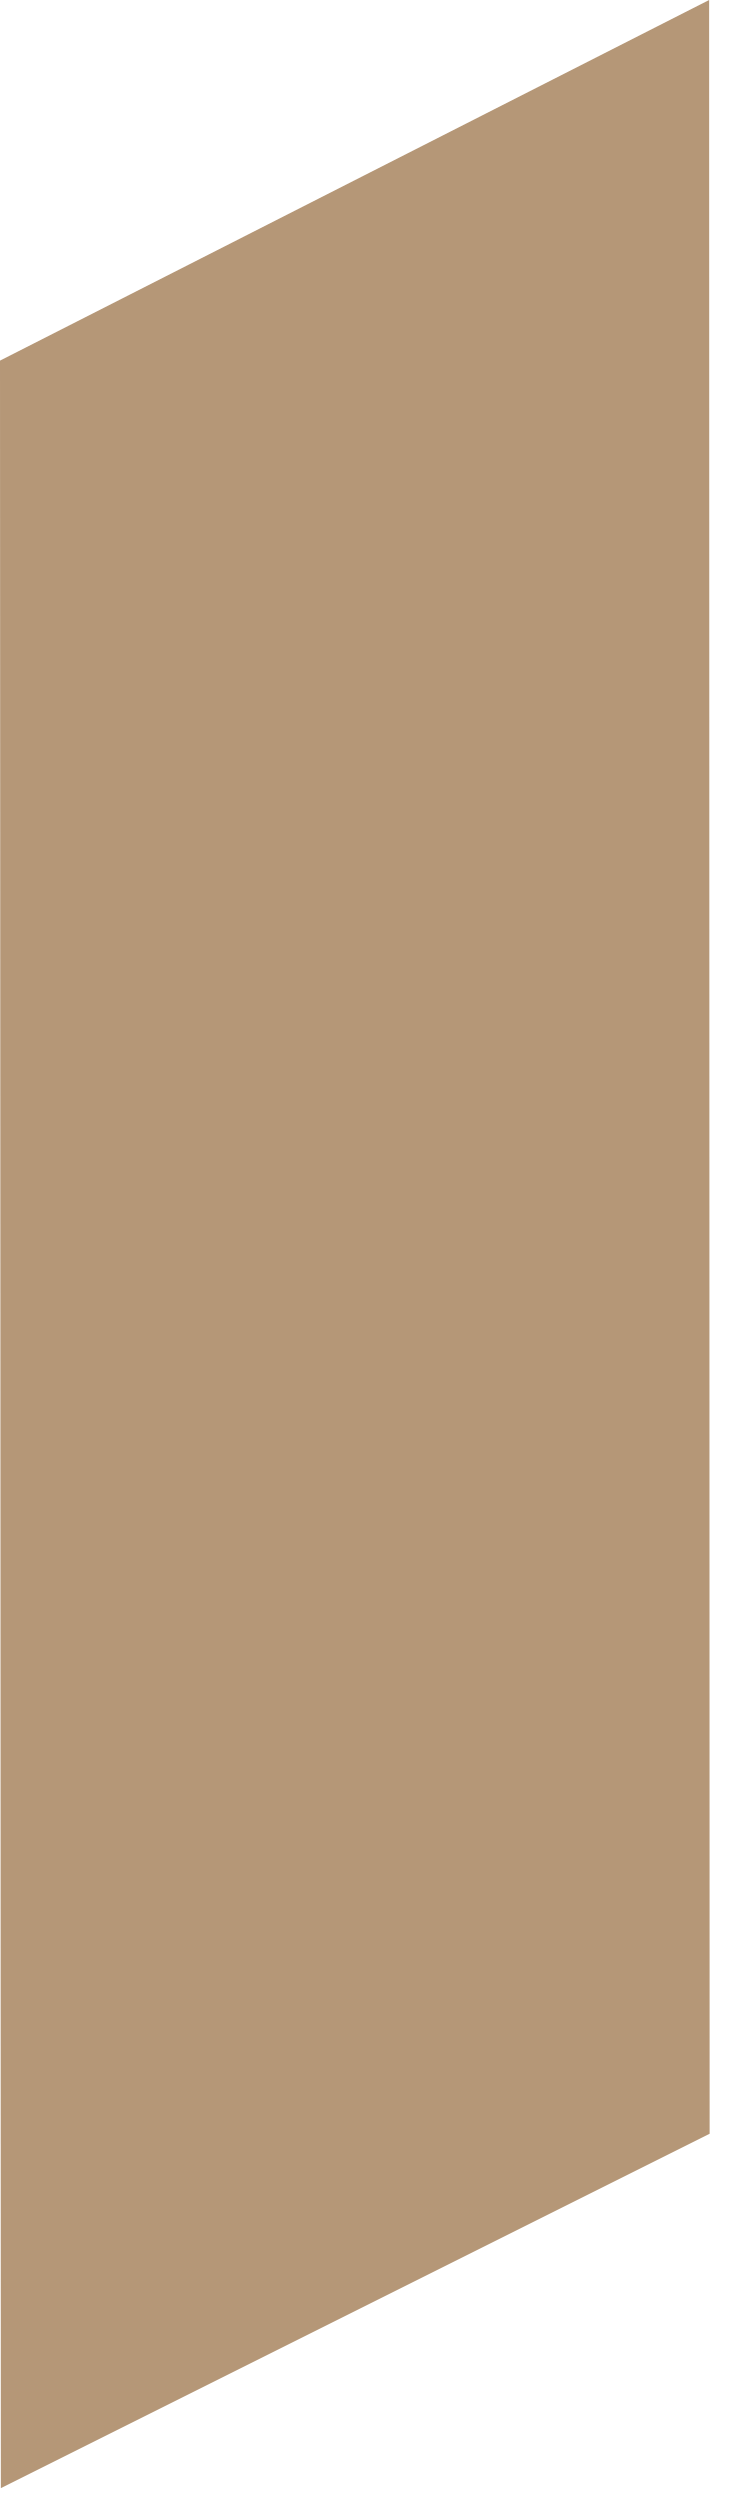
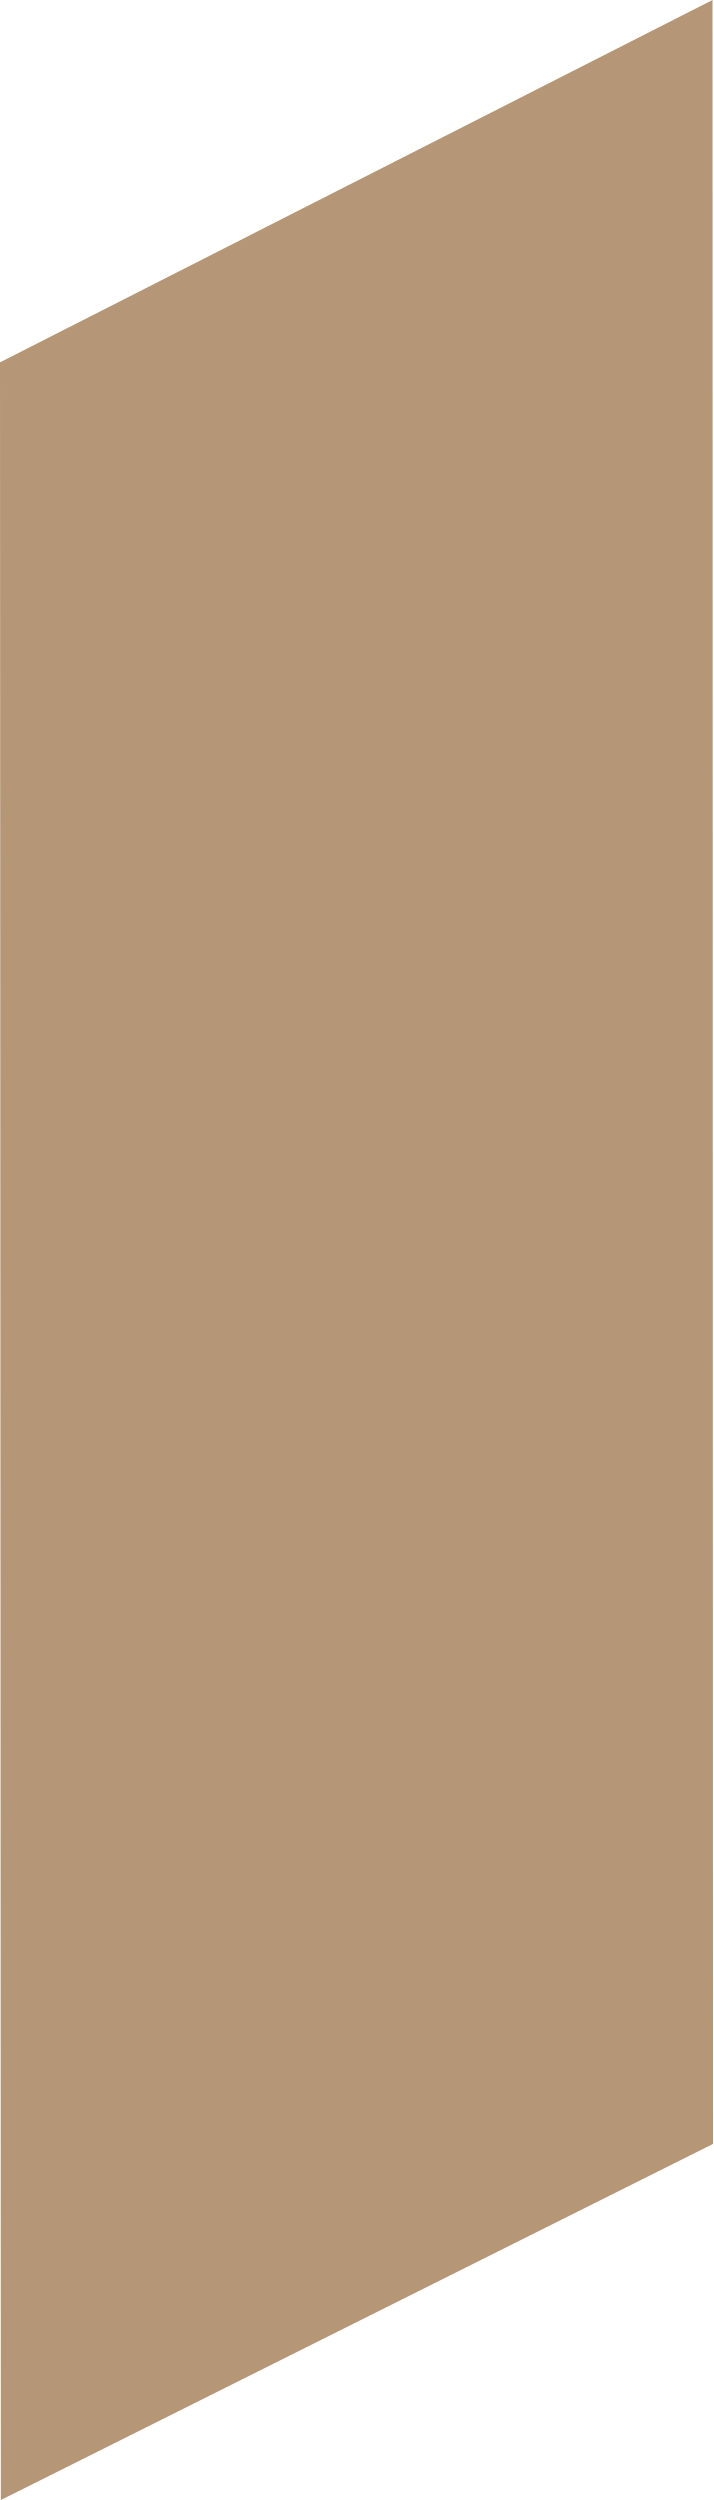
- <svg xmlns="http://www.w3.org/2000/svg" width="31" height="106" viewBox="0 0 31 106" version="1.1" xml:space="preserve" style="fill-rule:evenodd;clip-rule:evenodd;stroke-linejoin:round;stroke-miterlimit:2;">
-   <g transform="matrix(0.75,0,0,0.75,0,0)">
-     <g transform="matrix(1,0,0,1,-320.515,-369.846)">
-       <path d="M320.563,510.509L320.515,390.233L360.604,369.846L360.633,490.474L320.563,510.509Z" style="fill:rgb(181,151,119);" />
+ <svg xmlns="http://www.w3.org/2000/svg" width="40.118" height="140.663" viewBox="0 0 40.118 140.663" version="1.1" xml:space="preserve" style="clip-rule:evenodd;fill-rule:evenodd;stroke-linejoin:round;stroke-miterlimit:2" id="svg8">
+   <defs id="defs12" />
+   <g id="g6">
+     <g transform="translate(-320.515,-369.846)" id="g4">
+       <path d="m 320.563,510.509 -0.048,-120.276 40.089,-20.387 0.029,120.628 z" style="fill:#b59777" id="path2" />
    </g>
  </g>
</svg>
